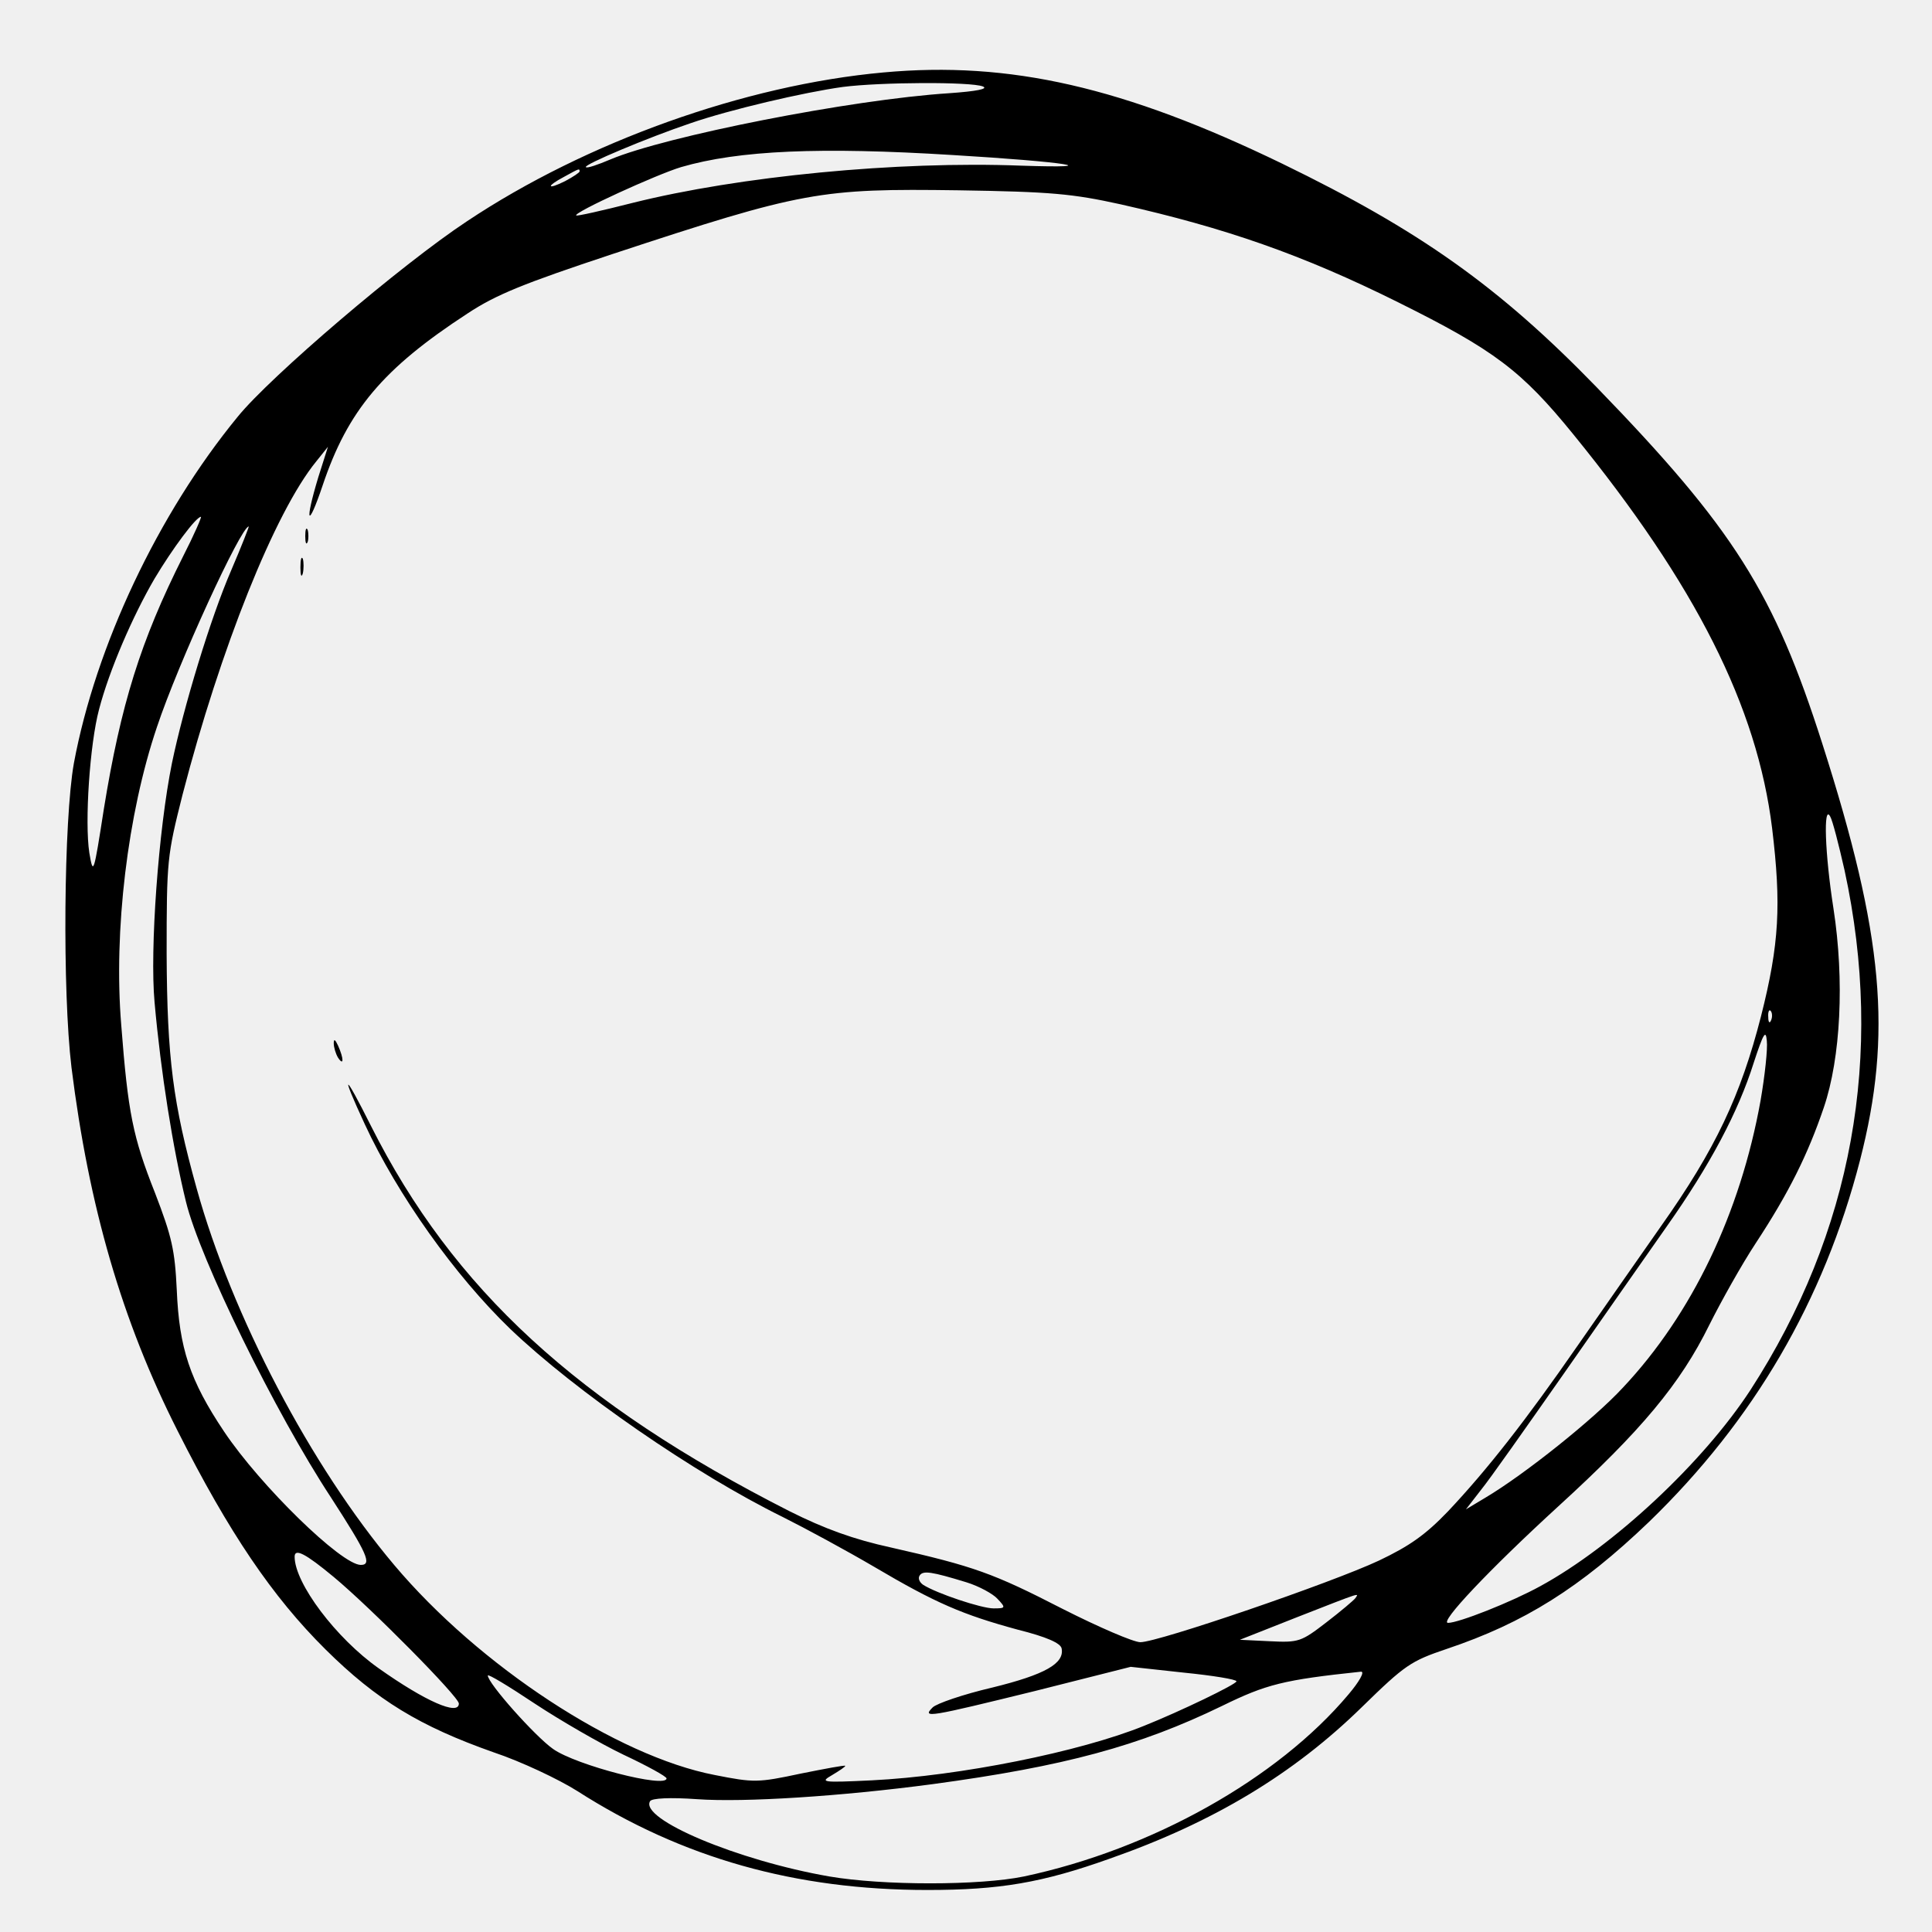
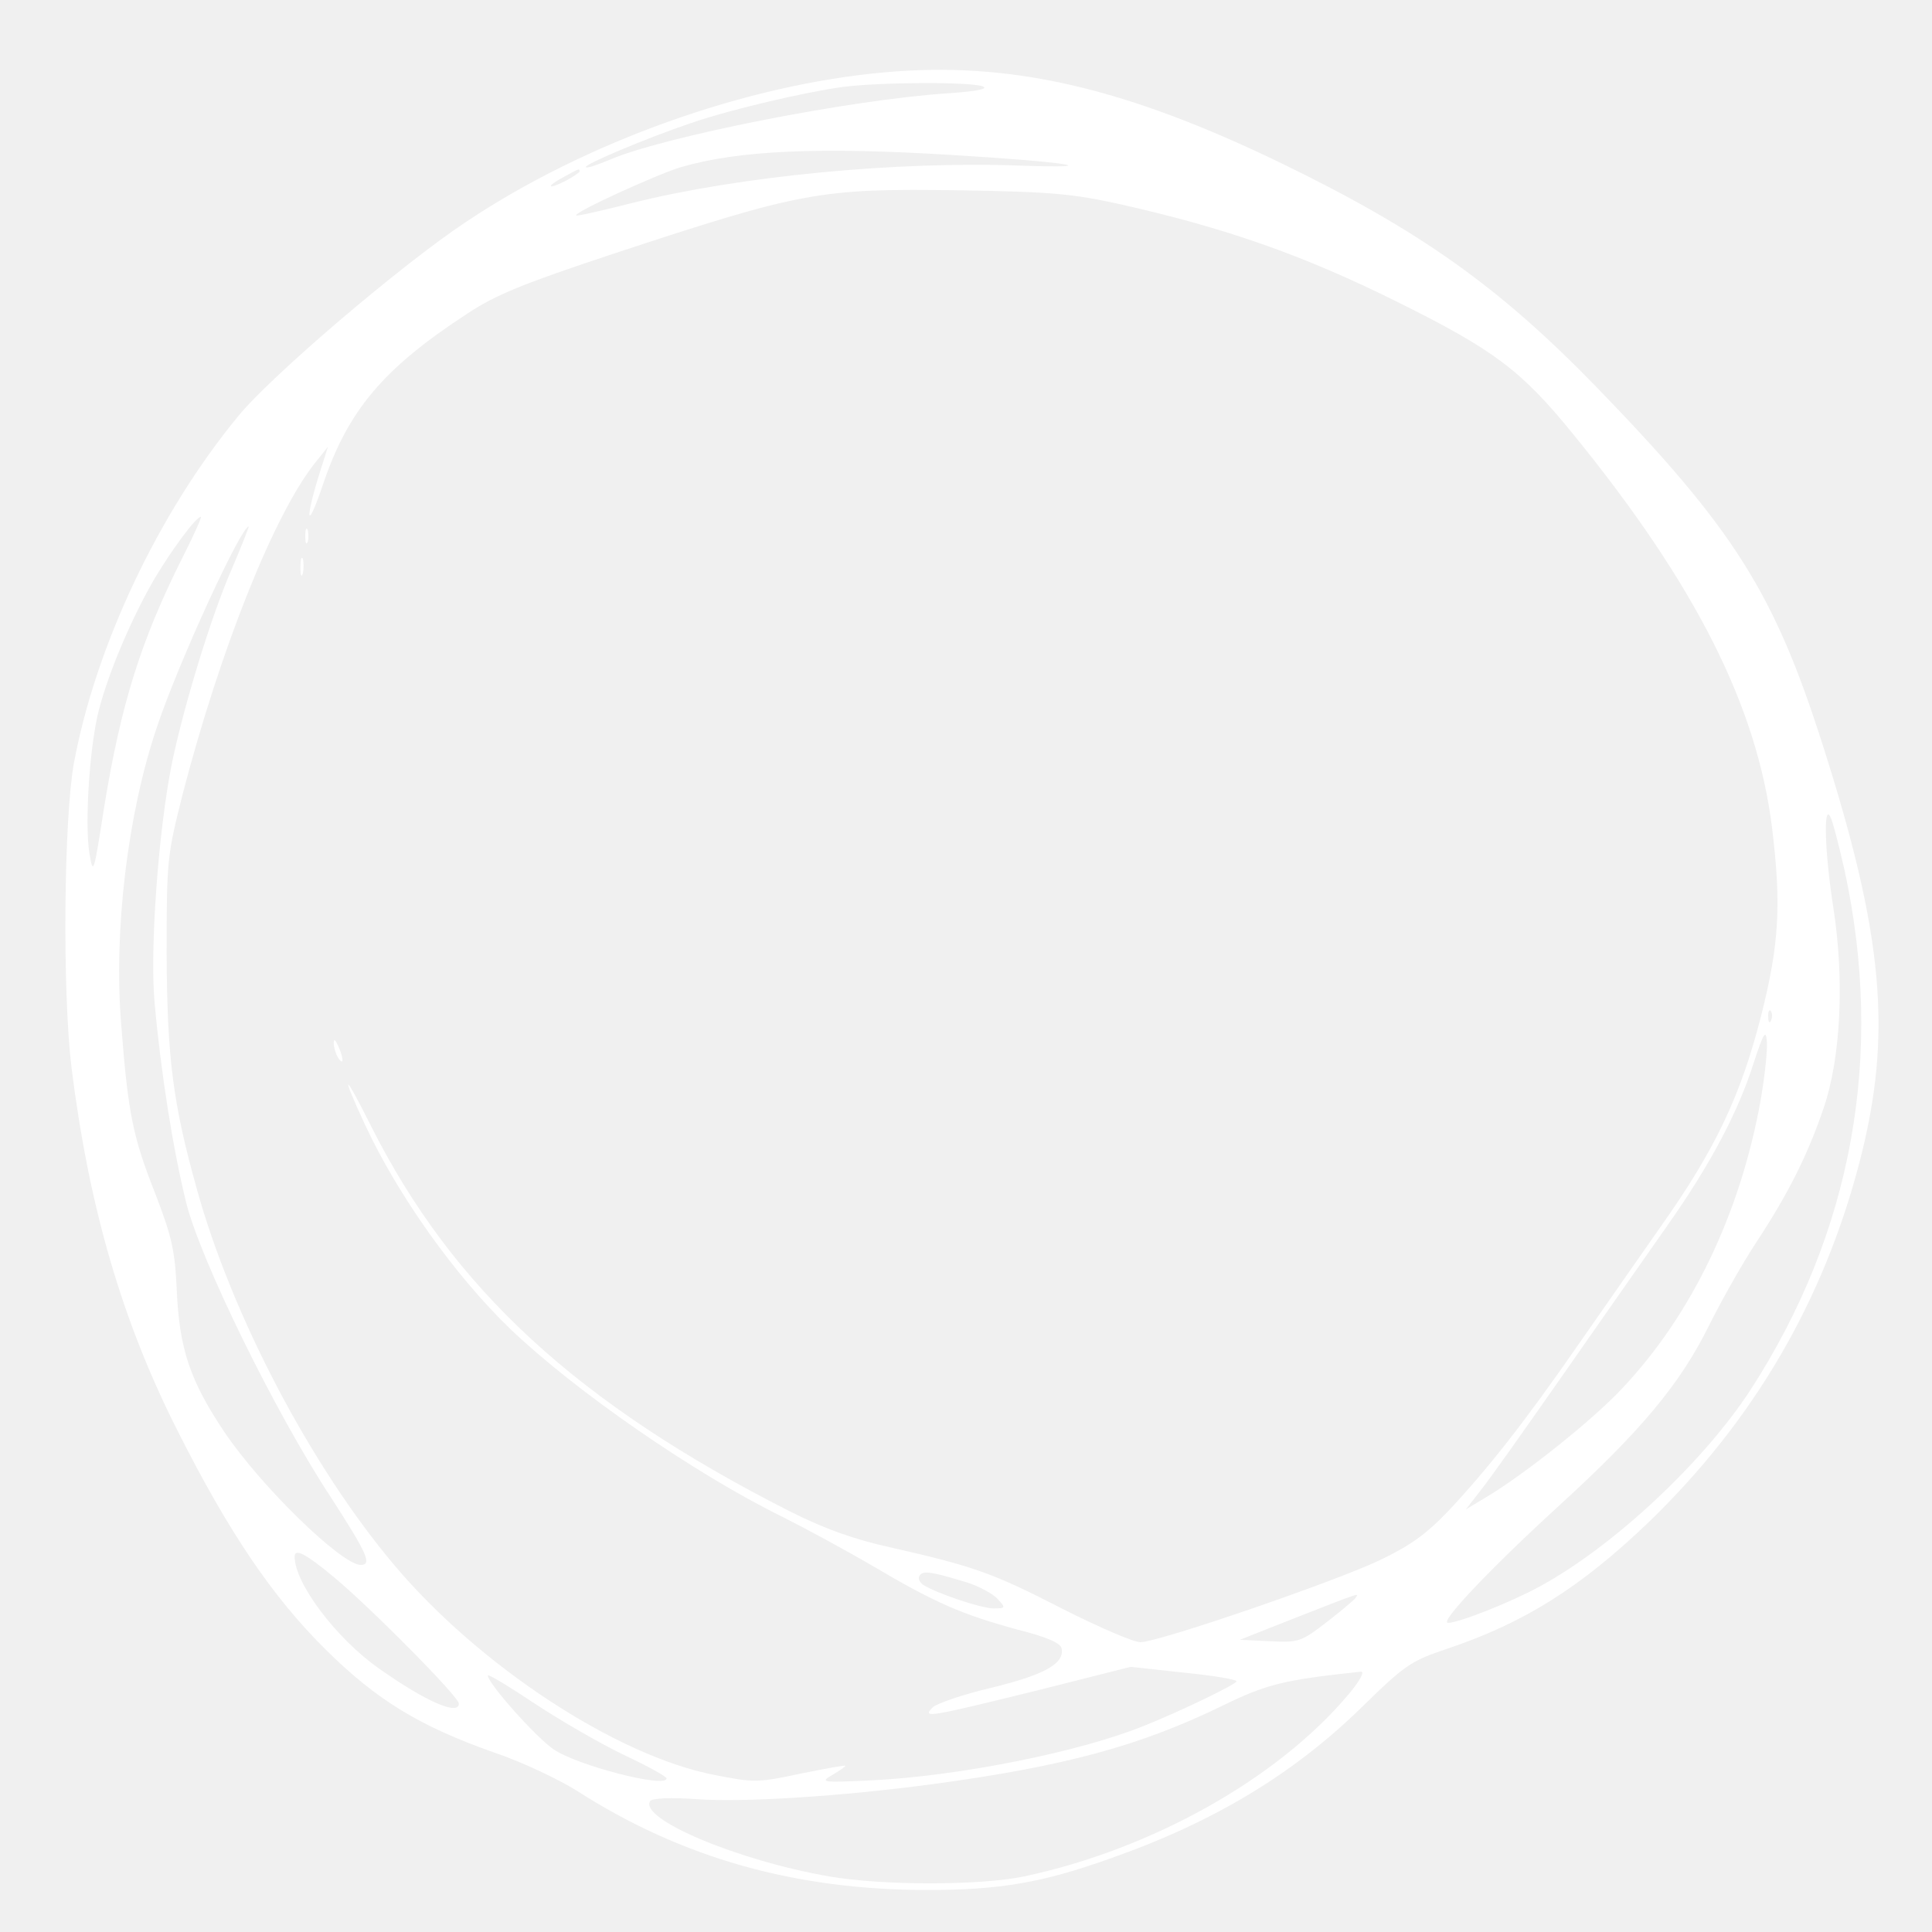
<svg xmlns="http://www.w3.org/2000/svg" version="1.0" width="400pt" height="400pt" viewBox="0 0 400 400" preserveAspectRatio="xMidYMid meet">
-   <g transform="translate(0,400) scale(0.1,-0.1)" fill="#000000" stroke="none">
+   <g transform="translate(0,400) scale(0.1,-0.1)" fill="white">
    <path d="M1829 3850 c-287 -26 -616 -144 -862 -308 -135 -89 -408 -322 -475 -405 -165 -201 -294 -475 -339 -717 -21 -117 -24 -472 -5 -630 36 -288 104 -524 220 -753 106 -210 196 -343 306 -452 106 -105 195 -159 348 -213 57 -19 135 -56 173 -80 217 -139 452 -205 725 -205 150 0 238 15 378 65 214 75 380 175 522 314 89 87 101 95 175 120 161 54 277 127 419 263 217 210 362 458 437 749 67 261 49 465 -78 862 -100 313 -183 445 -468 739 -202 208 -366 324 -650 462 -328 159 -565 213 -826 189z m206 -29 c12 -5 -13 -10 -70 -14 -203 -13 -587 -89 -701 -137 -26 -11 -49 -19 -51 -16 -5 5 128 61 217 91 81 28 235 64 315 75 78 10 265 11 290 1z m-62 -142 c233 -14 324 -28 142 -22 -258 10 -585 -22 -805 -77 -63 -16 -116 -28 -117 -26 -6 6 167 85 217 100 120 35 289 42 563 25z m-773 -34 c0 -2 -13 -11 -30 -20 -38 -19 -40 -11 -2 9 31 17 32 18 32 11z m1120 -68 c217 -49 376 -104 575 -203 199 -99 255 -141 363 -274 253 -311 380 -563 411 -815 19 -158 15 -239 -23 -389 -42 -164 -94 -275 -208 -436 -44 -63 -121 -173 -171 -245 -108 -156 -188 -258 -269 -344 -47 -49 -80 -72 -143 -102 -98 -46 -457 -169 -494 -169 -14 0 -86 31 -161 69 -144 74 -183 88 -355 127 -78 17 -138 39 -210 75 -439 223 -697 460 -867 798 -56 112 -64 114 -13 4 68 -147 187 -314 301 -424 136 -130 382 -300 565 -390 46 -23 131 -69 189 -103 127 -75 183 -99 297 -130 60 -15 89 -28 91 -39 6 -31 -34 -54 -144 -81 -60 -14 -115 -33 -123 -41 -23 -23 -8 -20 212 34 l198 50 110 -12 c60 -6 109 -14 109 -18 0 -6 -116 -62 -191 -92 -133 -54 -382 -104 -564 -113 -104 -5 -108 -4 -82 11 15 9 27 17 27 19 0 2 -42 -6 -92 -16 -89 -19 -97 -19 -178 -3 -203 39 -488 226 -664 435 -172 204 -336 516 -409 780 -49 176 -61 269 -62 485 0 195 1 203 33 330 78 301 191 585 277 690 l24 30 -20 -63 c-29 -96 -22 -109 9 -17 52 155 125 242 300 356 59 39 116 62 300 123 394 130 430 136 717 132 191 -3 235 -7 335 -29z m-1941 -729 c-88 -175 -129 -307 -164 -523 -21 -135 -22 -138 -30 -91 -10 64 1 226 20 297 21 81 70 194 115 271 37 62 86 128 96 128 2 0 -14 -37 -37 -82z m100 -28 c-43 -99 -99 -284 -123 -400 -28 -138 -46 -386 -36 -495 13 -146 38 -303 65 -413 29 -119 185 -437 300 -612 75 -116 86 -140 62 -140 -40 0 -208 164 -283 276 -71 106 -93 173 -98 293 -4 83 -10 110 -45 201 -46 116 -56 166 -70 348 -16 194 13 437 74 617 44 132 174 415 190 415 1 0 -15 -41 -36 -90z m3340 -622 c83 -383 16 -750 -195 -1076 -98 -150 -283 -323 -435 -406 -60 -33 -169 -76 -191 -76 -19 0 86 111 228 241 172 157 253 254 313 376 24 48 67 125 96 169 69 105 108 184 141 281 35 103 43 263 20 412 -18 115 -21 216 -7 191 5 -8 18 -59 30 -112z m-152 -310 c-3 -8 -6 -5 -6 6 -1 11 2 17 5 13 3 -3 4 -12 1 -19z m-22 -167 c-42 -233 -142 -442 -285 -594 -60 -65 -204 -180 -285 -228 l-40 -24 31 40 c18 22 94 130 171 240 77 110 173 248 214 306 89 126 148 237 180 339 20 61 25 69 27 45 2 -16 -4 -72 -13 -124z m-2954 -986 c77 -64 259 -248 259 -262 0 -26 -70 5 -166 73 -88 62 -174 176 -174 231 0 18 22 7 81 -42z m1310 -11 c26 -8 55 -24 64 -34 18 -19 17 -20 -8 -20 -25 0 -118 31 -146 49 -7 5 -11 13 -7 19 7 11 25 8 97 -14z m805 -33 c-3 -4 -30 -27 -60 -50 -52 -40 -57 -42 -117 -39 l-62 3 119 47 c138 54 127 50 120 39z m-1515 -324 c49 -23 89 -45 89 -49 0 -21 -187 27 -235 61 -37 26 -135 136 -135 152 0 4 43 -22 97 -58 53 -35 136 -83 184 -106z m1501 125 c-147 -175 -408 -321 -672 -377 -92 -19 -292 -19 -403 0 -190 33 -394 119 -371 156 4 6 41 8 97 4 98 -7 299 6 487 31 274 37 429 79 600 162 92 45 127 54 288 71 8 0 -4 -21 -26 -47z" />
    <path d="M632 2890 c0 -14 2 -19 5 -12 2 6 2 18 0 25 -3 6 -5 1 -5 -13z" />
    <path d="M622 2825 c0 -16 2 -22 5 -12 2 9 2 23 0 30 -3 6 -5 -1 -5 -18z" />
    <path d="M691 1840 c0 -8 4 -22 9 -30 12 -18 12 -2 0 25 -6 13 -9 15 -9 5z" />
  </g>
</svg>
